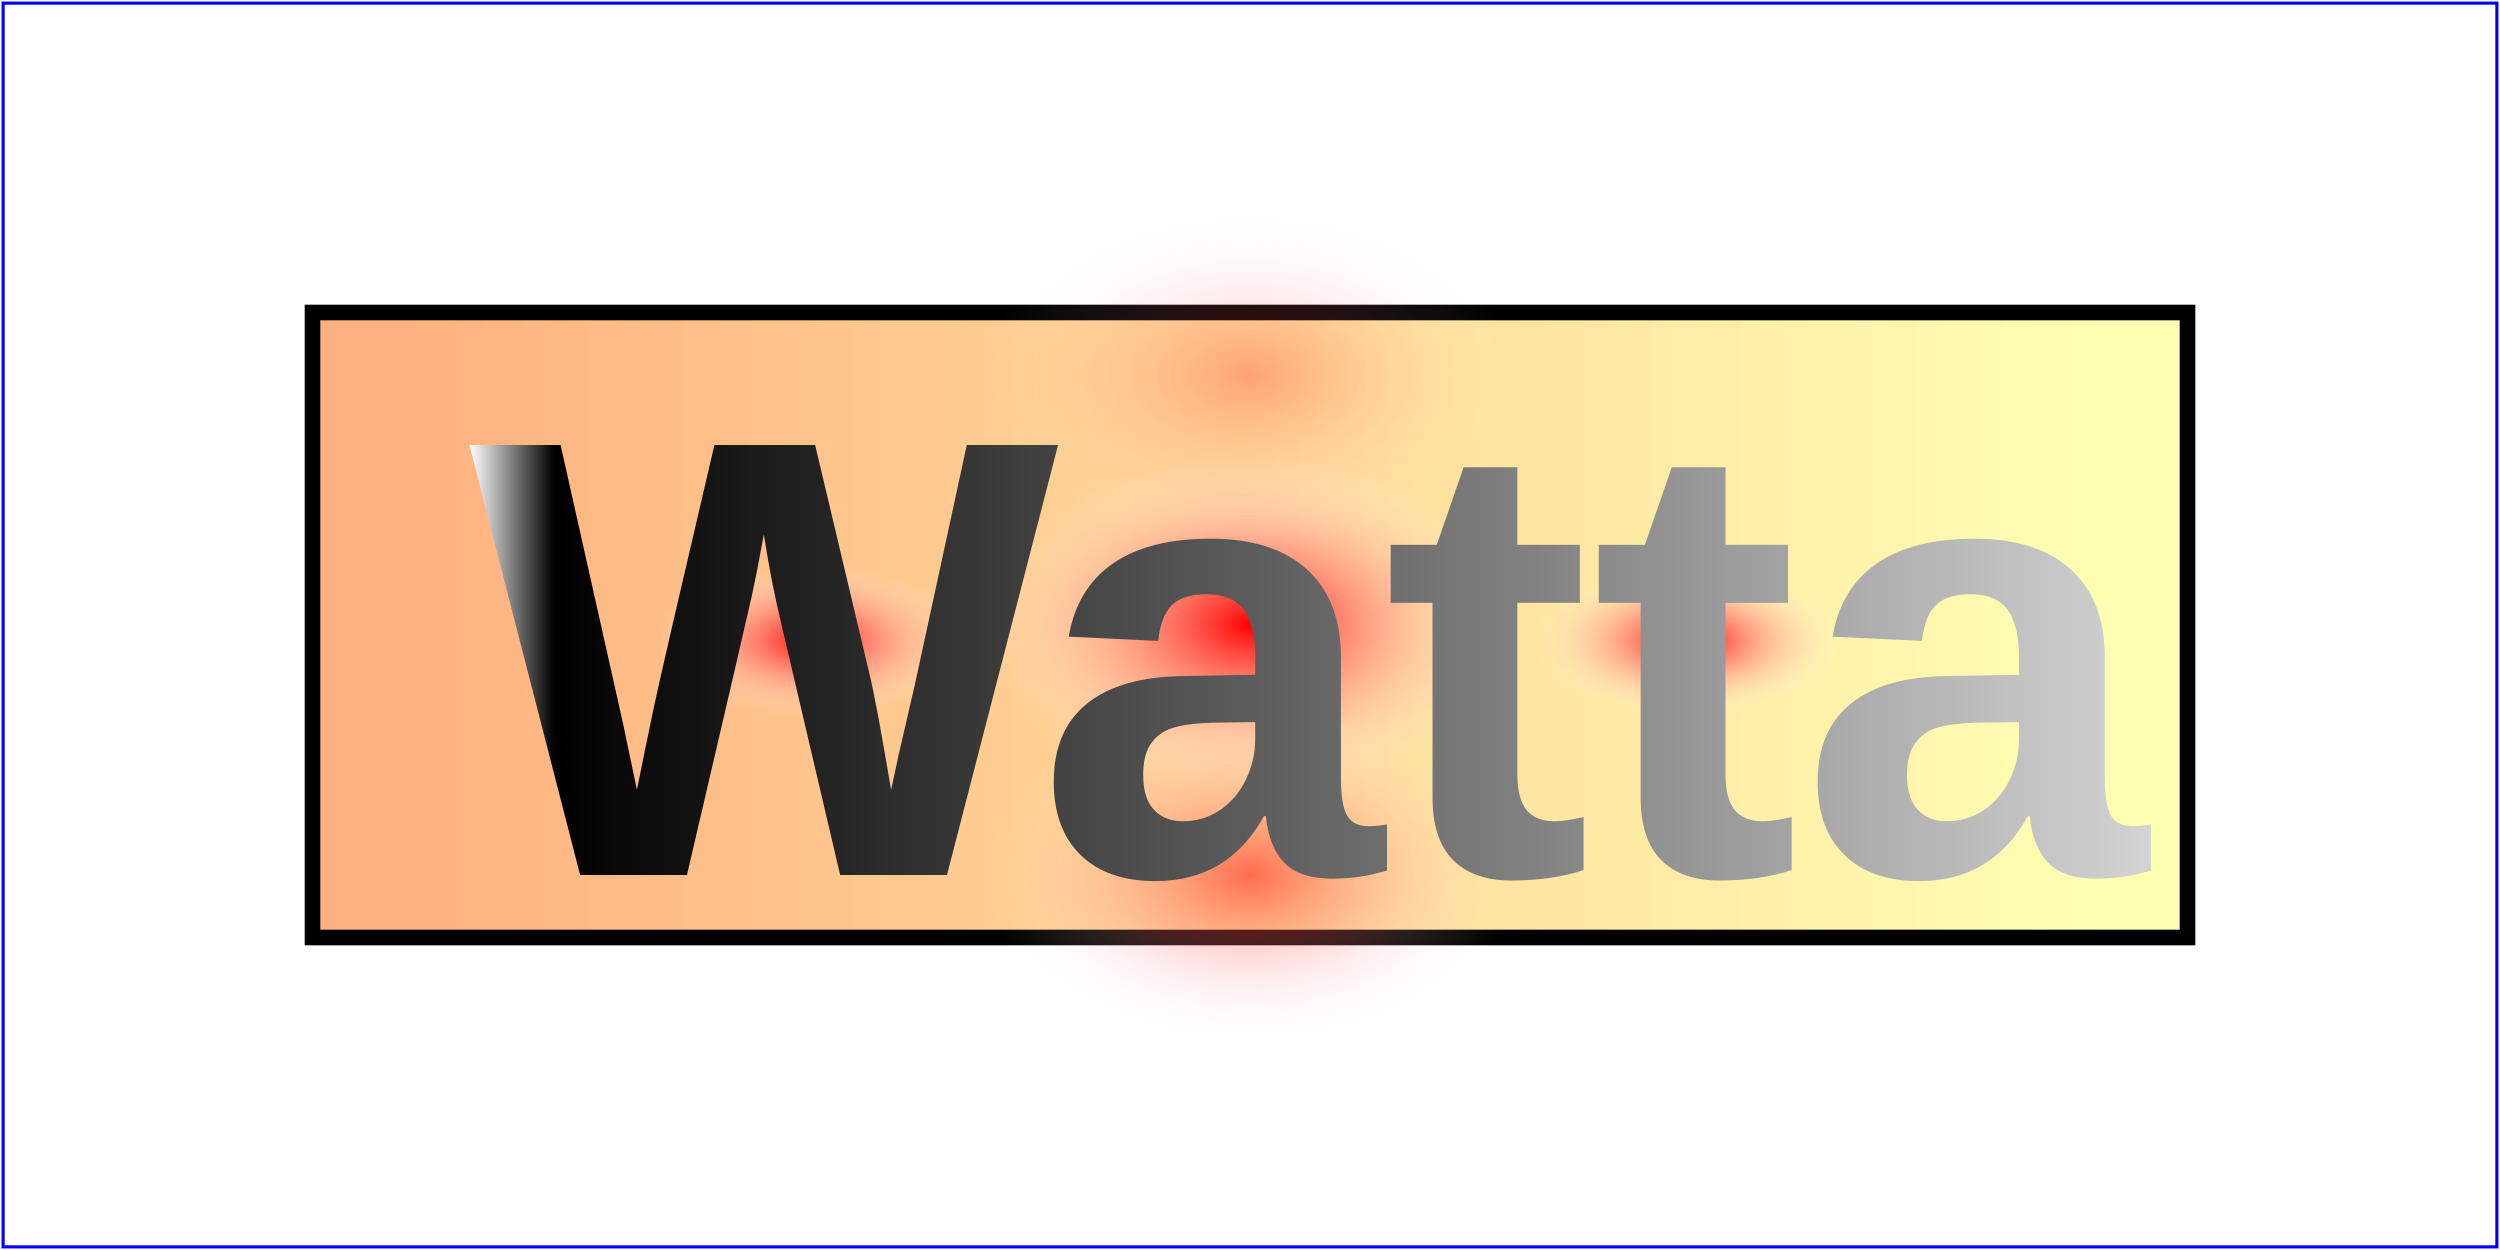
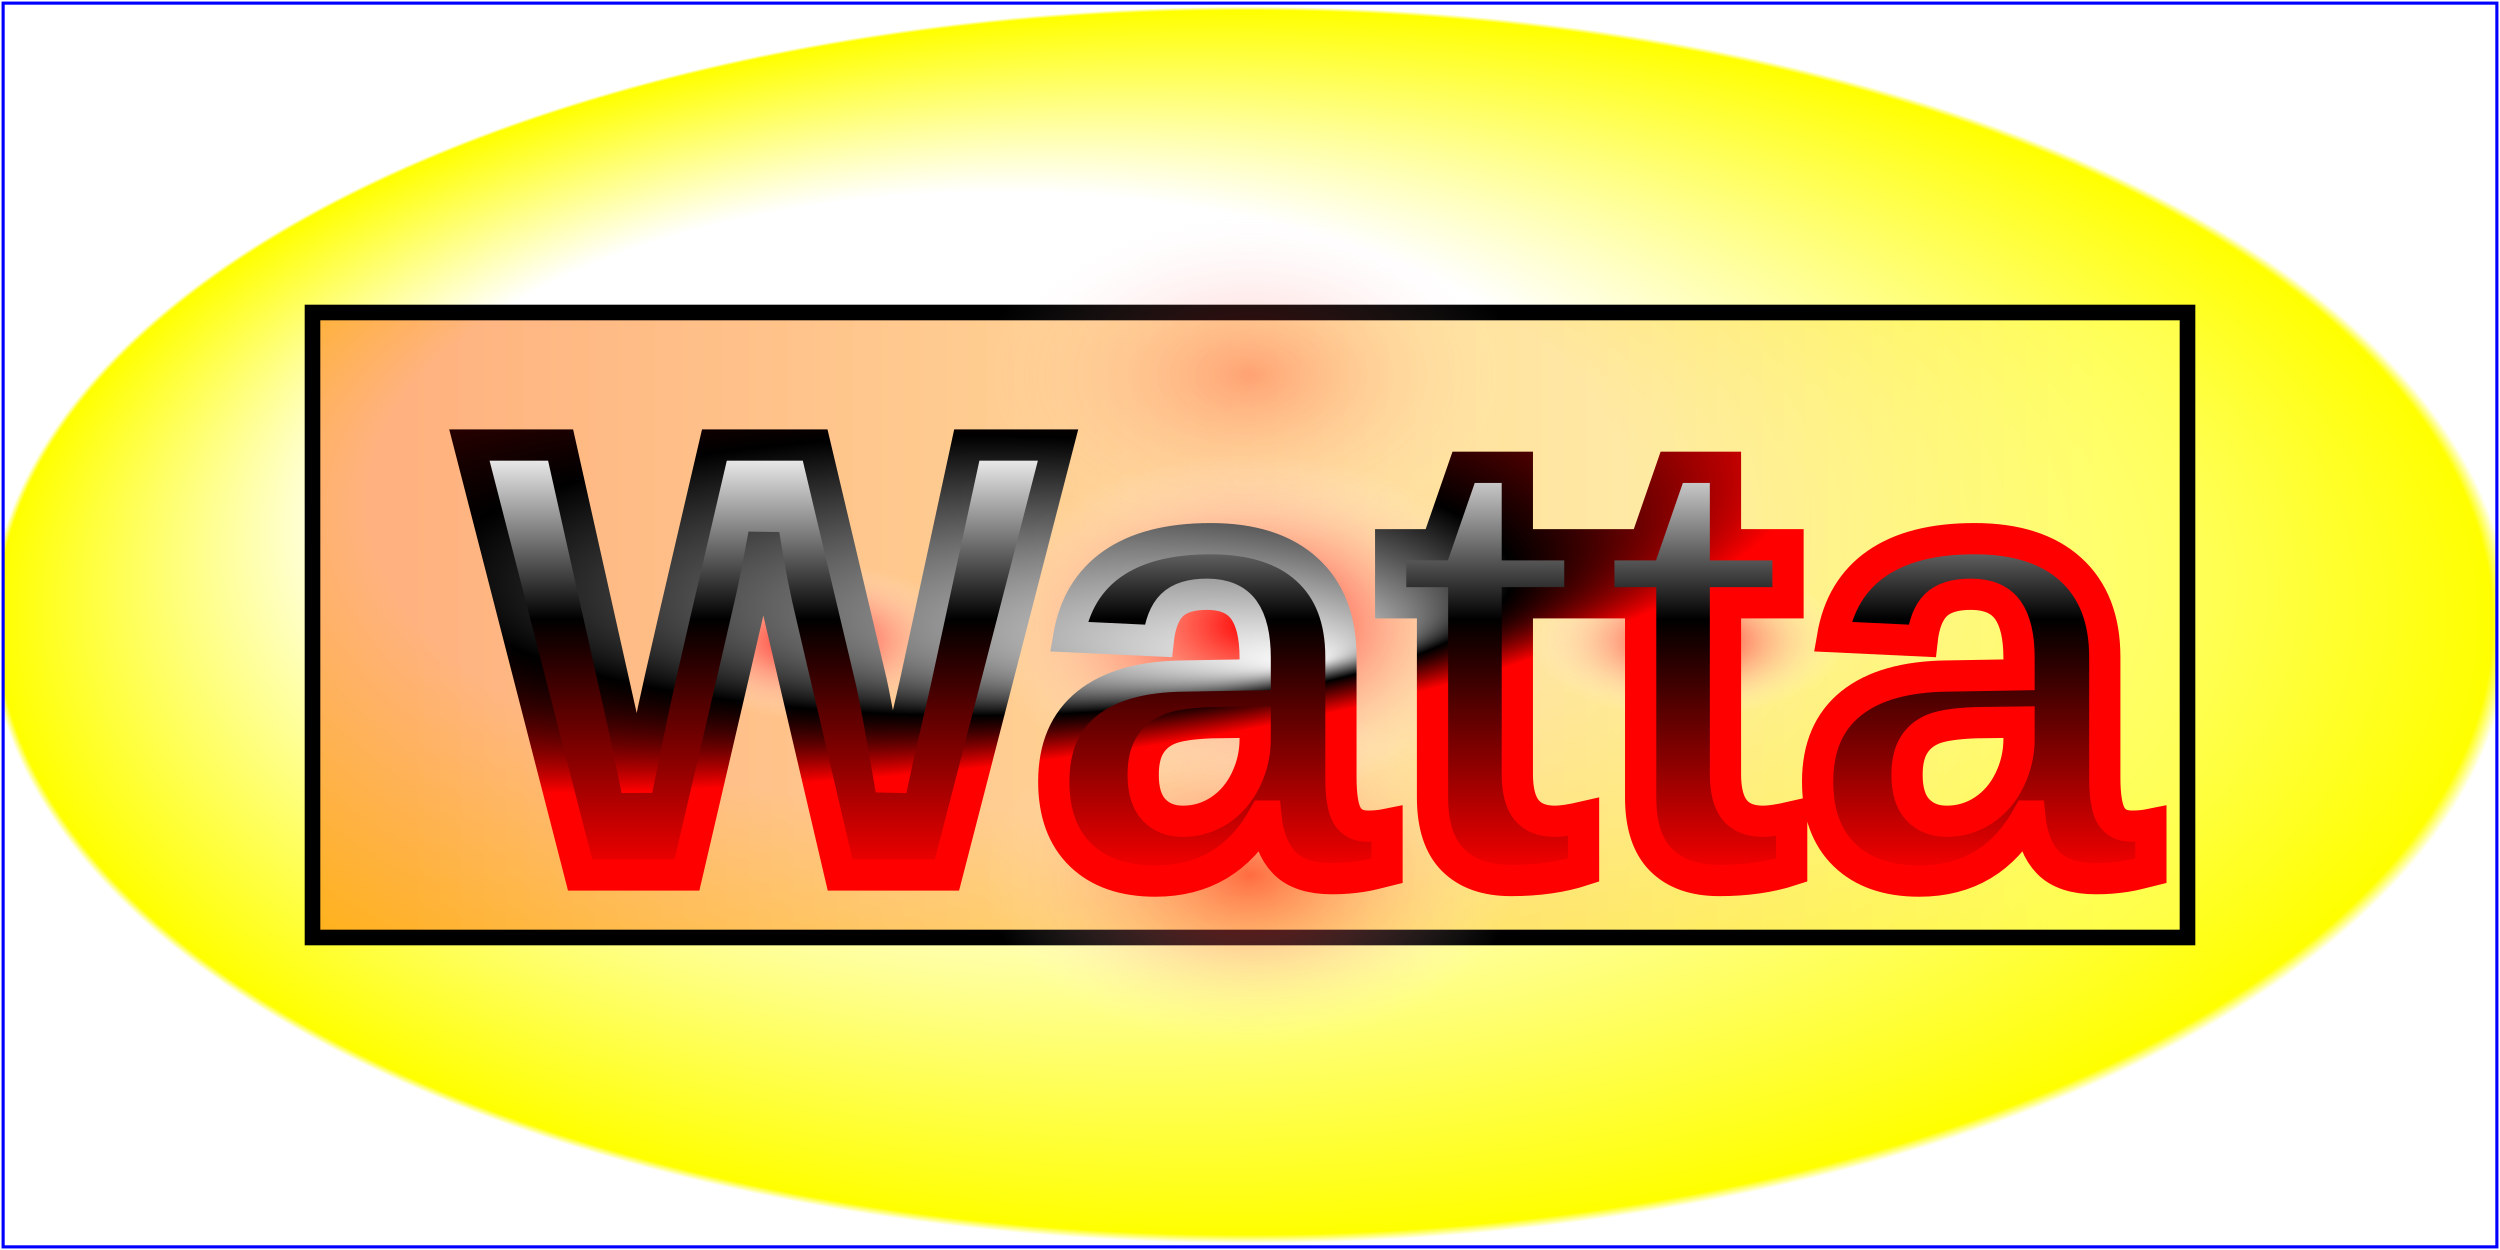
<svg xmlns="http://www.w3.org/2000/svg" width="8cm" height="4cm" viewBox="0 0 800 400" version="1.1">
  <rect fill="white" width="800" height="400" />
  <g>
    <defs>
      <linearGradient id="grad1">
        <stop offset="5%" stop-color="#F60" />
        <stop offset="95%" stop-color="#FF6" />
      </linearGradient>
-       <linearGradient id="grad3">
+       <linearGradient id="grad3" x1="0%" y1="0%" x2="0%" y2="100%">
        <stop offset="0%" stop-color="white" />
-         <stop offset="5%" stop-color="black" />
-         <stop offset="100%" stop-color="lightgrey" />
+         <stop offset="40%" stop-color="black" />
+         <stop offset="100%" stop-color="red" />
      </linearGradient>
+       <radialGradient id="grad4" cx="0%" cy="0%" r="80%" fx="50%" fy="50%">
+         <stop offset="0%" stop-color="white" />
+         <stop offset="40%" stop-color="black" />
+         <stop offset="100%" stop-color="red" />
+       </radialGradient>
      <radialGradient id="grad2">
        <stop offset="0%" stop-color="#f00" />
        <stop offset="100%" stop-color="#fff" stop-opacity="0" />
      </radialGradient>
+       <radialGradient id="gradBg" cx="50%" cy="50%" fx="30%" fy="30%" r="50%">
+         <stop offset="0%" stop-color="white" />
+         <stop offset="50%" stop-color="white" />
+         <stop offset="99%" stop-color="yellow" stop-opacity="1" />
+         <stop offset="100%" stop-color="yellow" stop-opacity="0" />
+       </radialGradient>
    </defs>
-     <rect fill="none" stroke="blue" x="1" y="1" width="798" height="398" />
+     <rect fill="url(#gradBg)" stroke="blue" x="1" y="1" width="798" height="398" />
    <rect fill="url(#grad1)" stroke="black" stroke-width="5" x="100" y="100" width="600" height="200" fill-opacity=".5" />
    <ellipse cx="400" cy="200" rx="85" ry="55" fill="url(#grad2)" />
    <rect x="490" y="180" width="100" height="50" fill="url(#grad2)" />
    <rect x="490" y="180" width="100" height="50" fill="url(#grad2)" transform="translate(-280)" />
    <ellipse cx="400" cy="200" rx="85" ry="55" fill="url(#grad2)" fill-opacity="0.25" transform="translate(0,-80)" />
    <ellipse cx="400" cy="200" rx="85" ry="55" fill="url(#grad2)" fill-opacity="0.5" transform="translate(0,80)" />
-     <text x="150" y="280" font-size="200" font-family="arial" font-weight="bold" fill="url(#grad3)">
+     <text x="150" y="280" font-size="200" font-family="arial" font-weight="bold" fill="url(#grad3)" stroke="url(#grad4)" stroke-width="10px">
      Watta
    </text>
  </g>
</svg>
